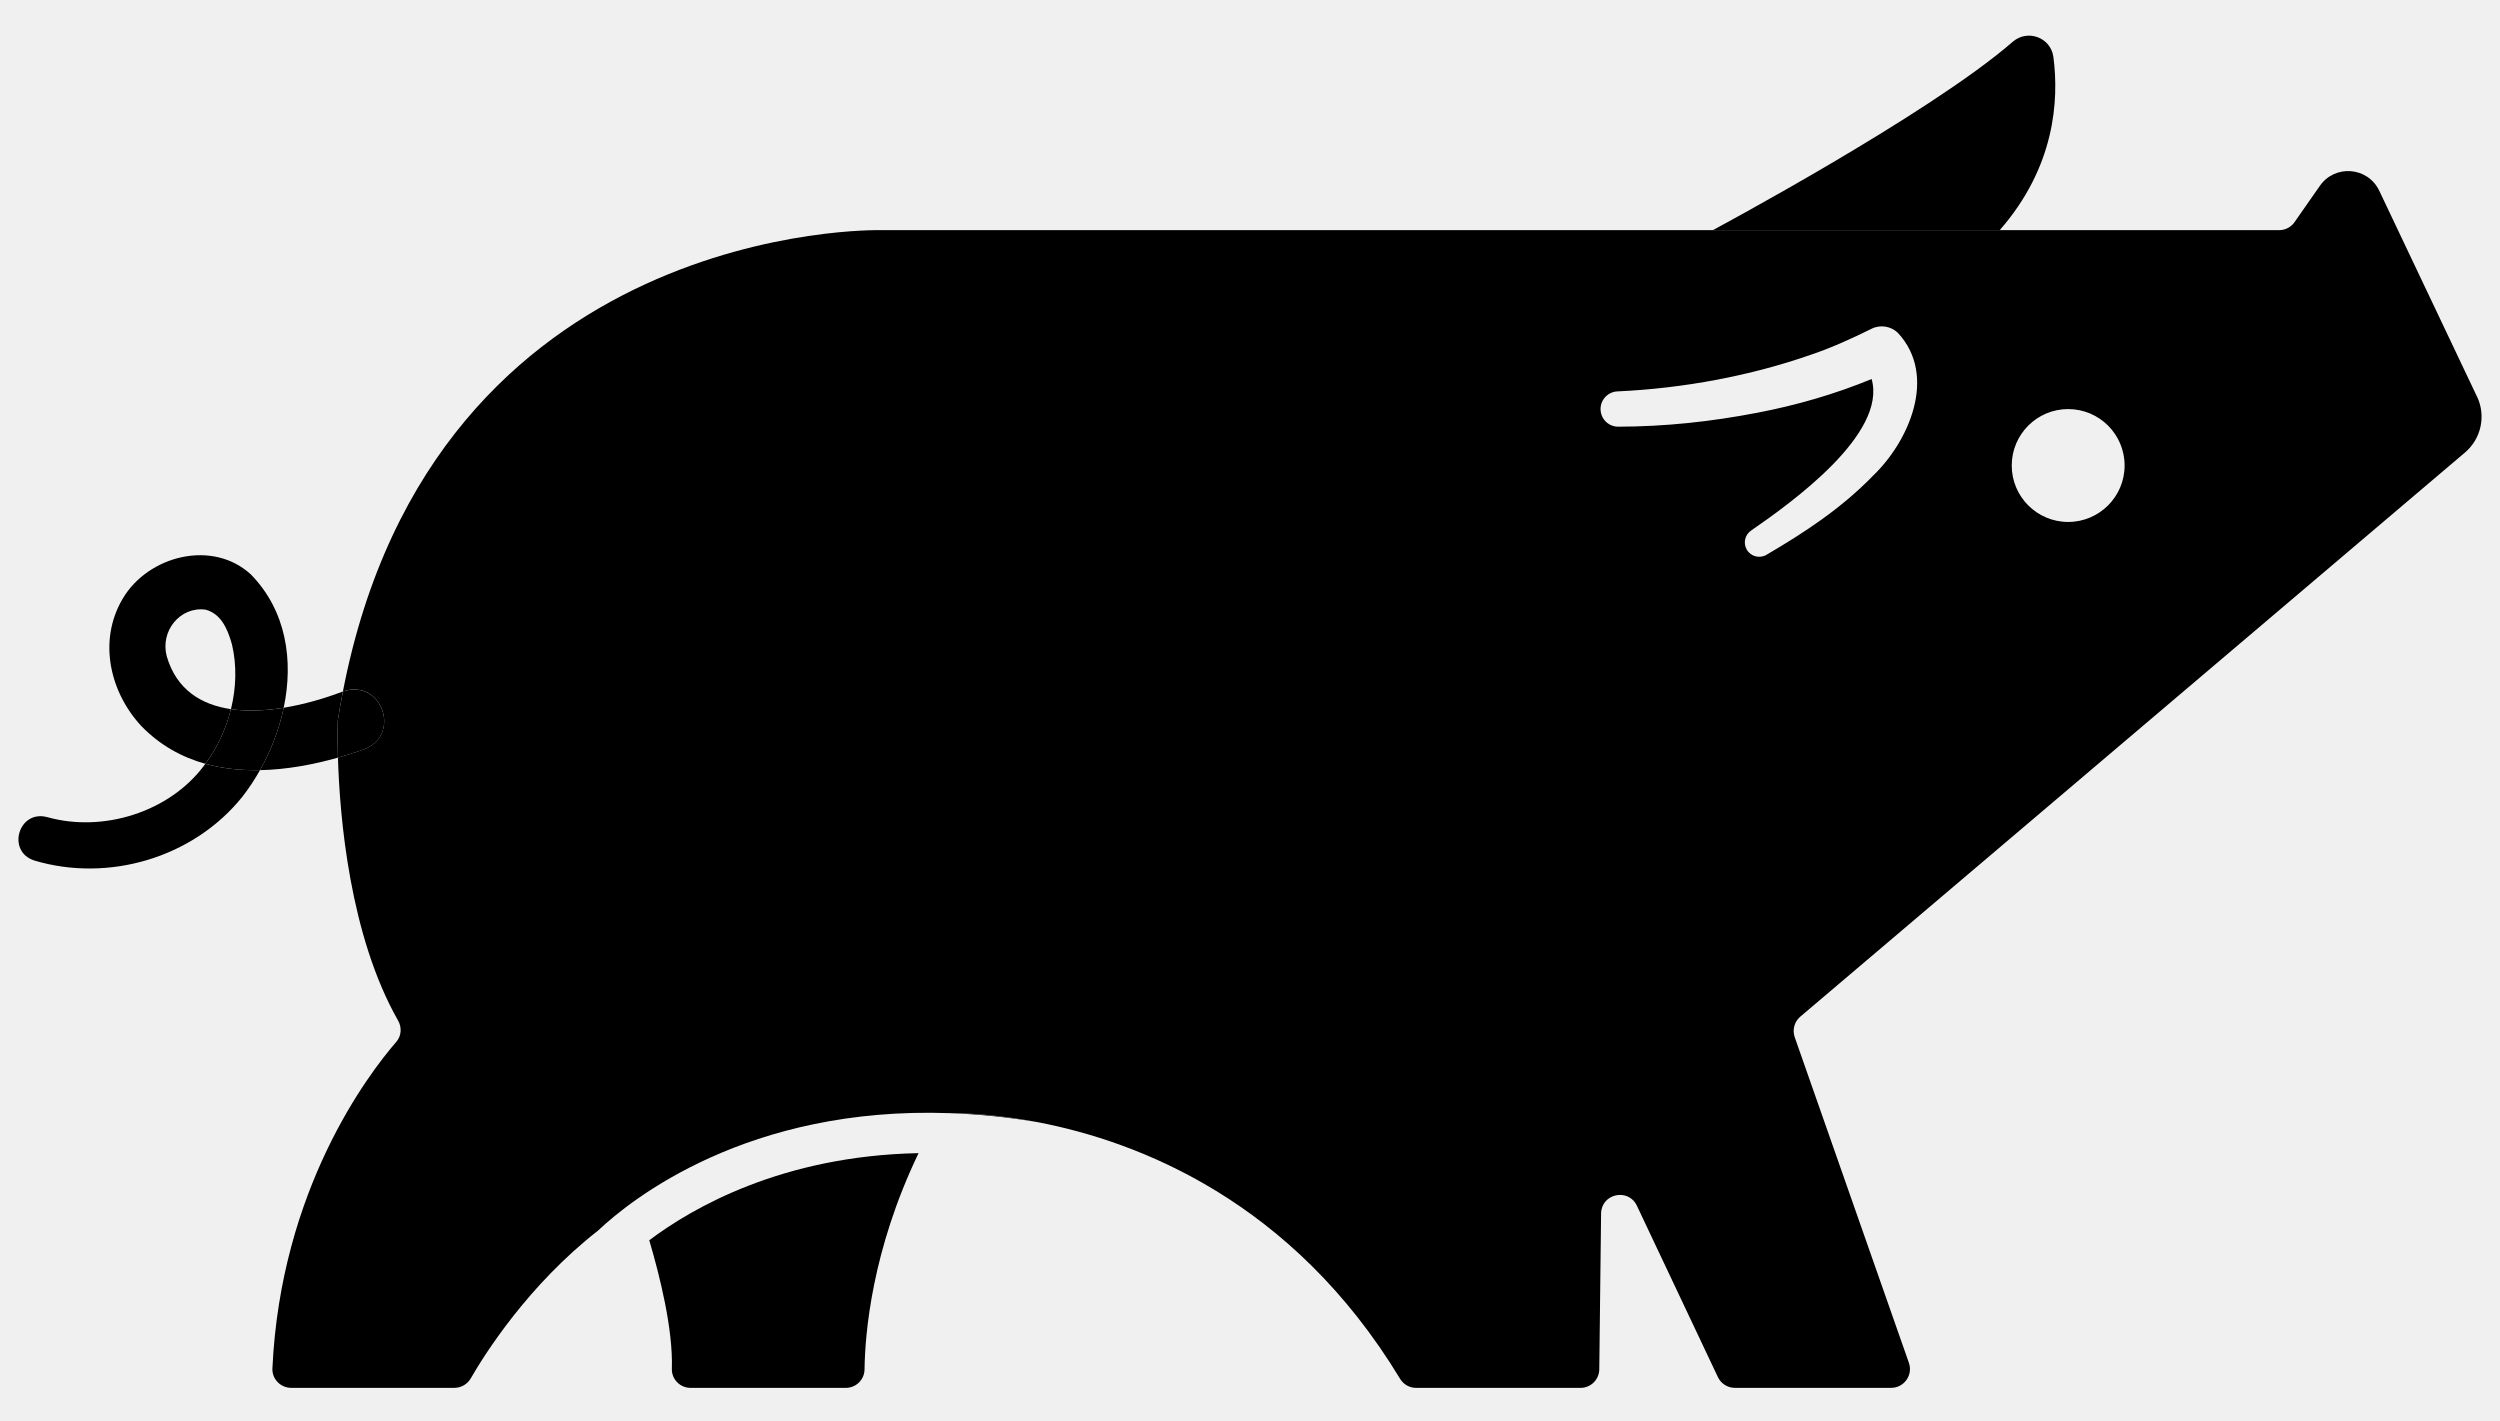
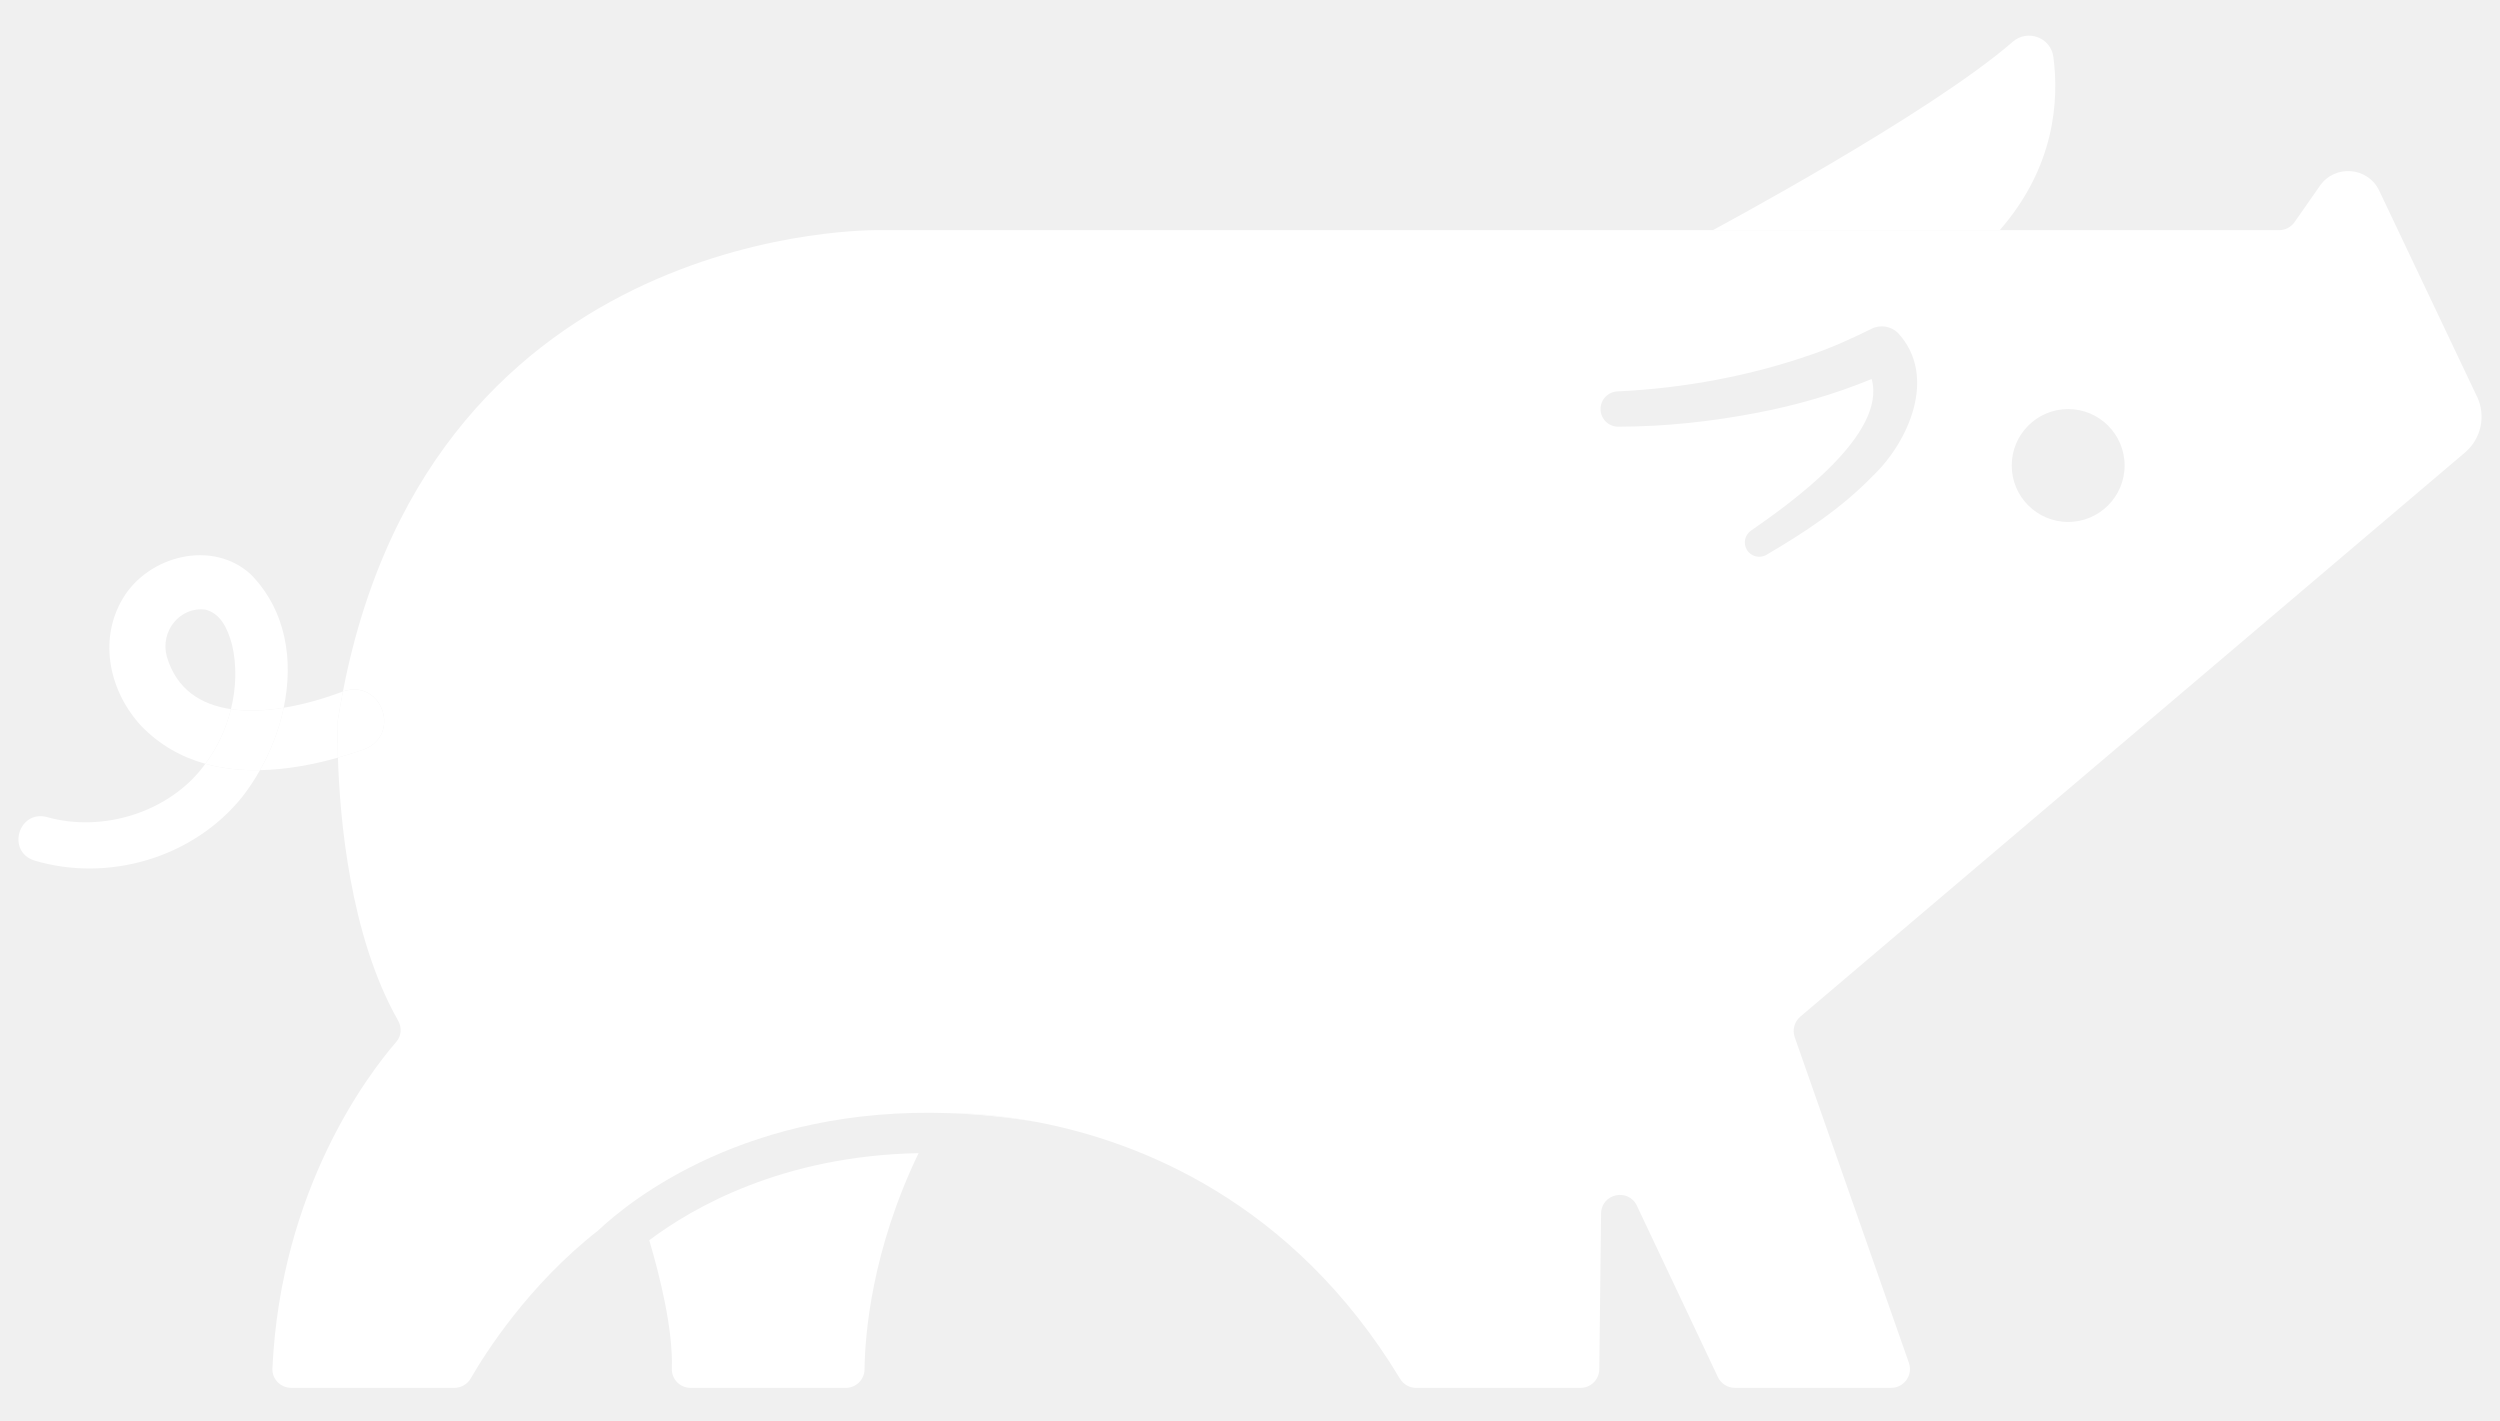
- <svg xmlns="http://www.w3.org/2000/svg" id="Capa_1" data-name="Capa 1" viewBox="0 0 1080 613.87">
+ <svg xmlns="http://www.w3.org/2000/svg" id="Capa_1" data-name="Capa 1" viewBox="0 0 1080 613.87" fill="#ffffff">
  <path d="M410.57,480.9s-.06,0-.09,0c11.86.43,24.37,1.63,37.59,3.84-17.34-3.31-30.81-3.84-37.5-3.85Z" />
  <path d="M1070.06,171.33l-42.22-88.93c-4.9-10.32-19.11-11.5-25.65-2.13l-10.95,15.69c-1.52,2.18-4,3.47-6.66,3.47H379.96s-192.38-4.27-231.82,199.27c.08-.03.15-.06.23-.09,16.9-5.38,25.23,19.39,8.42,25.27-3.48,1.21-7.09,2.36-10.8,3.4.77,25.68,5.07,76.86,25.98,113.6,1.68,2.95,1.47,6.6-.75,9.17-12.2,14.09-49.95,63.68-53.54,141.12-.21,4.58,3.54,8.38,8.13,8.38h70.47c2.94,0,5.63-1.56,7.09-4.1,6.17-10.71,24.89-40.32,55.01-63.86,14.03-13.25,64.52-53.88,152.1-50.7.03,0,.06,0,.09,0,6.69,0,20.16.54,37.5,3.85.18.03.35.05.53.08v.02c43.06,8.32,109.66,33.81,156.21,110.76,1.47,2.43,4.05,3.96,6.89,3.96,13.54,0,53.82,0,71.09,0,4.45,0,8.05-3.58,8.1-8.03l.78-67.29c.1-8.61,11.78-11.16,15.46-3.38l35,74.04c1.34,2.84,4.2,4.65,7.34,4.65h67.51c5.59,0,9.51-5.53,7.66-10.81l-49.32-140.67c-1.11-3.17-.15-6.7,2.41-8.88l287.15-243.71c7.01-5.95,9.14-15.87,5.2-24.17ZM808.98,205.68c-13.8,14.19-29.73,24.53-45.87,34-2.95,1.73-6.75.75-8.49-2.21-1.66-2.83-.83-6.43,1.84-8.26,17.38-11.99,58.78-41.65,52.09-65.47-15.93,6.55-32.48,11.33-49.35,14.56-20,3.84-39.65,5.98-60.15,6.03-4.21,0-7.62-3.42-7.61-7.64,0-4.21,3.44-7.6,7.61-7.62,28.19-1.33,57.02-6.62,83.71-15.98,8.93-3.05,17.44-6.95,25.76-11.07,3.86-1.91,8.37-1.08,11.32,1.72,17.47,18.79,4.54,47.33-10.86,61.93ZM893.45,225.48c-13.47,0-24.38-10.92-24.38-24.38s10.92-24.38,24.38-24.38,24.38,10.92,24.38,24.38-10.92,24.38-24.38,24.38Z" />
  <path d="M290.24,591.26c-.15,4.56,3.53,8.3,8.09,8.3h67.04c4.43,0,8.05-3.52,8.11-7.95.2-15.39,3.13-51.44,23.34-93.45-58.72,1.13-97.56,23.48-116.34,37.63,4.53,15.3,10.33,38.51,9.76,55.47Z" />
  <path d="M887.07,24.63c-1.1-8.44-11.16-12.16-17.58-6.57-36.1,31.39-129.61,81.39-129.61,81.39h123.98c23.92-27.33,25.65-56.16,23.21-74.81Z" />
  <path d="M72.05,283.58c-2.97-10.98,5.78-21.65,16.7-20.22,6.41,1.7,9.41,7.61,11.47,15.08,2.13,9.04,1.83,18.69-.45,27.91,7.18,1.05,15.02.66,22.79-.6,4.27-20.35,1.18-41.78-14.07-57.48-16.51-15.39-44.43-8.35-55.49,10.37-10.79,18.27-5.45,40.47,8.07,55.03,8.1,8.34,17.55,13.48,27.64,16.29,5.15-6.94,8.96-15.08,11.06-23.61-12.81-1.88-23.49-8.36-27.72-22.77Z" />
  <path d="M145.91,311.65c0-.29.03-.53.08-.81.65-4.13,1.38-8.16,2.15-12.13-7.6,2.91-16.53,5.56-25.58,7.04-1.98,9.45-5.56,18.66-10.24,26.96,11.43-.23,22.95-2.38,33.67-5.41-.25-8.45-.13-14.15-.08-15.64Z" />
  <path d="M88.71,329.96c-.24.33-.47.66-.72.98-14.92,19.82-43.42,28.87-67.66,22.04-12.36-3.24-17.63,14.87-5.48,18.77,31.85,9.53,68.6-1.06,89.84-27.55,2.77-3.55,5.33-7.41,7.62-11.49-8.02.16-16-.63-23.61-2.75Z" />
  <path d="M99.77,306.35c-2.11,8.53-5.91,16.67-11.06,23.61,7.61,2.12,15.59,2.91,23.61,2.75,4.68-8.3,8.26-17.51,10.24-26.96-7.76,1.27-15.61,1.66-22.79.6Z" />
  <path d="M148.37,298.63c-.08.03-.15.06-.23.09-.77,3.97-1.5,8-2.15,12.13-.04.28-.07.53-.08.81-.04,1.5-.17,7.19.08,15.64,3.71-1.05,7.32-2.19,10.8-3.4,16.81-5.88,8.48-30.65-8.42-25.27Z" />
  <path d="M448.07,484.74c.17.03.35.07.52.1v-.02c-.17-.03-.34-.05-.52-.08Z" />
</svg>
